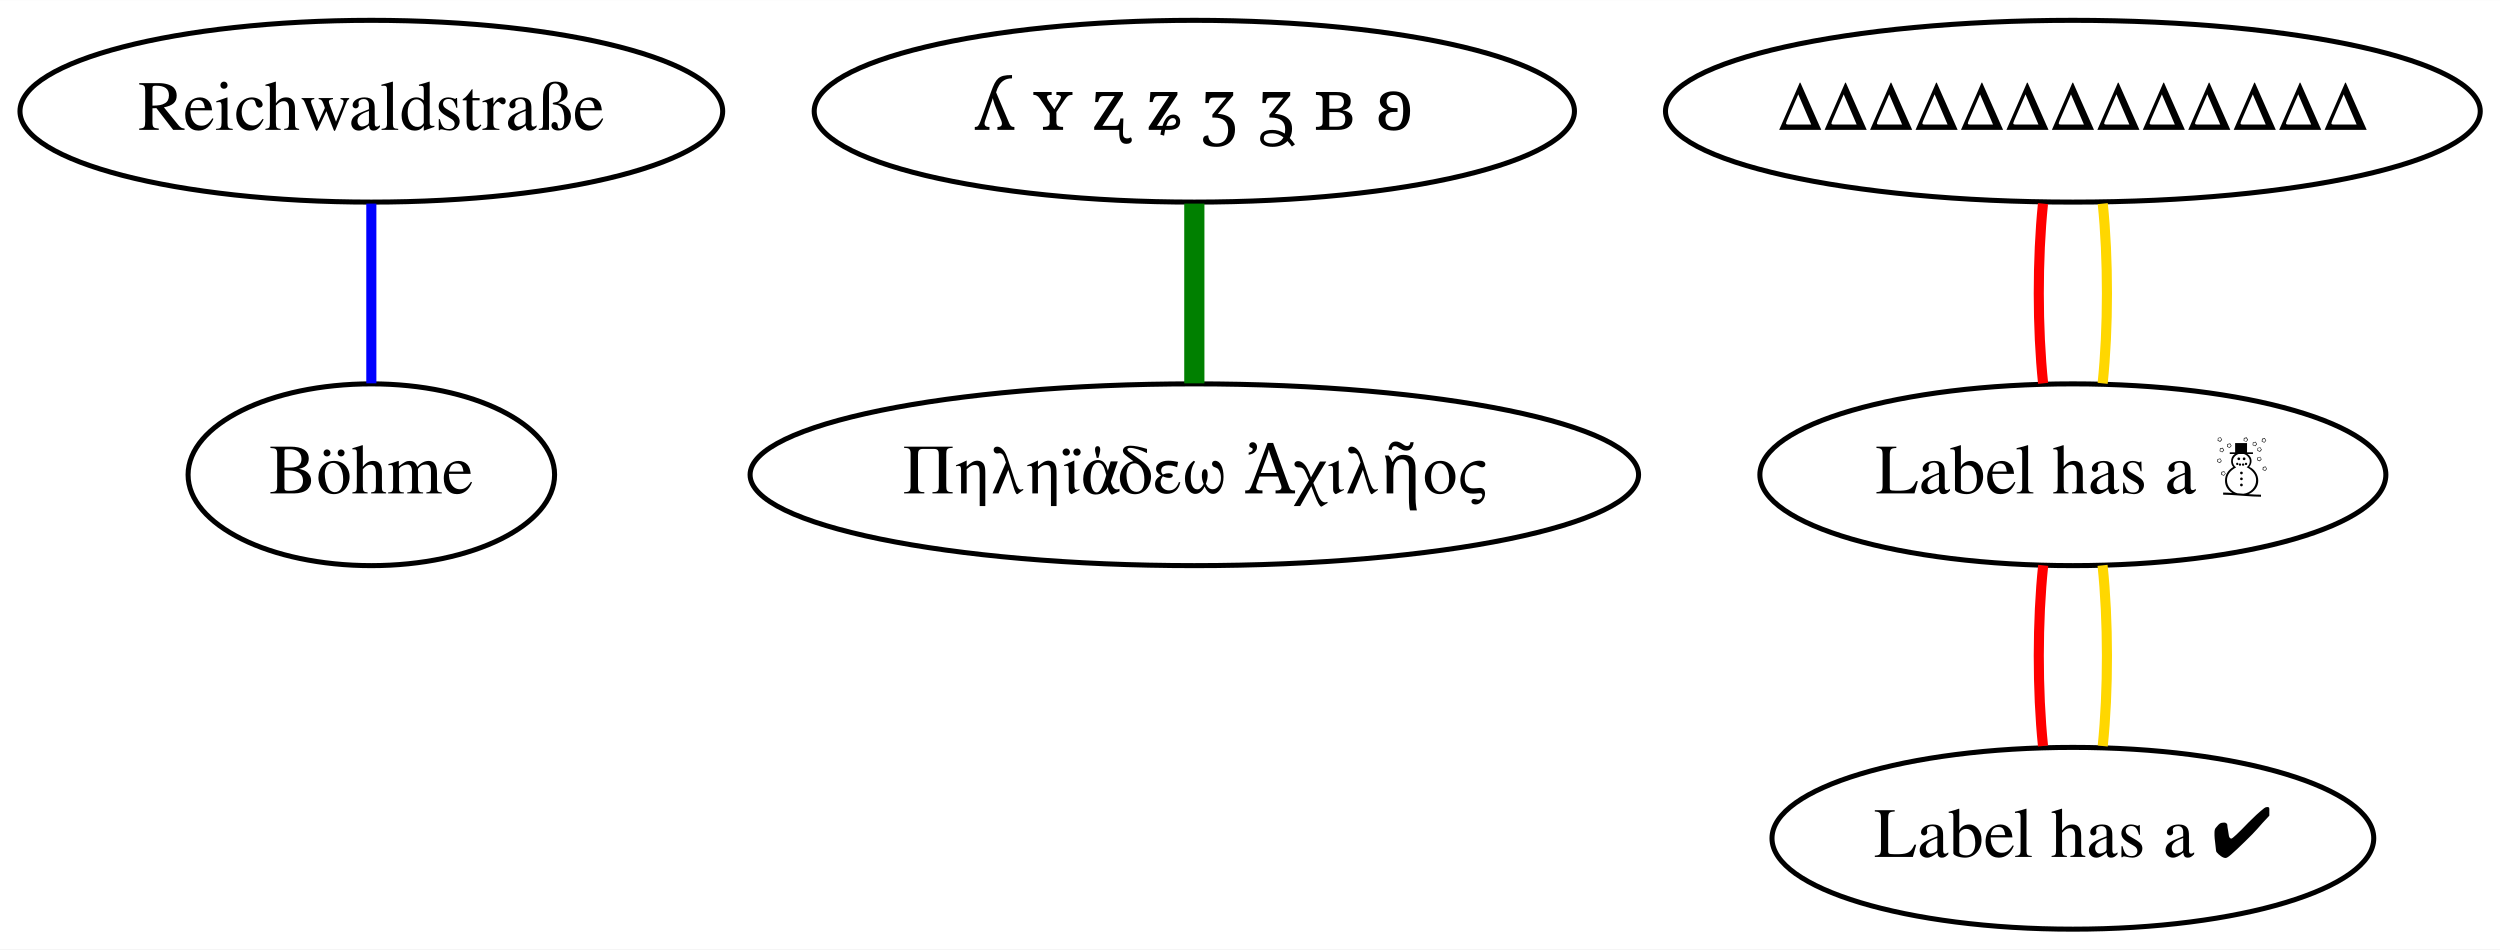
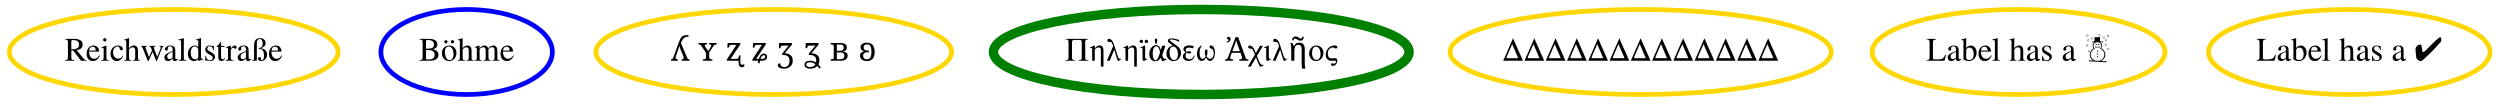
- <svg xmlns="http://www.w3.org/2000/svg" width="495pt" height="188pt" viewBox="0.00 0.00 495.14 188.00">
-   <g id="graph0" class="graph" transform="scale(1 1) rotate(0) translate(4 184)">
-     <polygon fill="white" stroke="none" points="-4,4 -4,-184 491.137,-184 491.137,4 -4,4" />
+ <svg xmlns="http://www.w3.org/2000/svg" width="1058pt" height="44pt" viewBox="0.00 0.00 1058.34 44.00">
+   <g id="graph0" class="graph" transform="scale(1 1) rotate(0) translate(4 40)">
+     <polygon fill="white" stroke="none" points="-4,4 -4,-40 1054.34,-40 1054.34,4 -4,4" />
    <g id="node1" class="node">
-       <ellipse fill="none" stroke="black" cx="69.544" cy="-162" rx="69.588" ry="18" />
-       <text text-anchor="middle" x="69.544" y="-158.3" font-family="Times,serif" font-size="14.00">Reichwaldstraße</text>
+       <ellipse fill="none" stroke="gold" stroke-width="2" cx="69.544" cy="-18" rx="69.588" ry="18" />
+       <text text-anchor="middle" x="69.544" y="-14.3" font-family="Times,serif" font-size="14.00">Reichwaldstraße</text>
    </g>
    <g id="node2" class="node">
-       <ellipse fill="none" stroke="black" cx="69.544" cy="-90" rx="36.294" ry="18" />
-       <text text-anchor="middle" x="69.544" y="-86.3" font-family="Times,serif" font-size="14.00">Böhme</text>
-     </g>
-     <g id="edge1" class="edge">
-       <path fill="none" stroke="blue" stroke-width="2" d="M69.544,-143.697C69.544,-132.846 69.544,-118.917 69.544,-108.104" />
+       <ellipse fill="none" stroke="blue" stroke-width="2" cx="193.544" cy="-18" rx="36.294" ry="18" />
+       <text text-anchor="middle" x="193.544" y="-14.3" font-family="Times,serif" font-size="14.00">Böhme</text>
    </g>
    <g id="node3" class="node">
-       <ellipse fill="none" stroke="black" cx="232.544" cy="-162" rx="75.287" ry="18" />
-       <text text-anchor="middle" x="232.544" y="-158.3" font-family="Times,serif" font-size="14.00">ʎ ʏ ʐ ʑ ʒ ʓ ʙ ʚ</text>
+       <ellipse fill="none" stroke="gold" stroke-width="2" cx="323.544" cy="-18" rx="75.287" ry="18" />
+       <text text-anchor="middle" x="323.544" y="-14.3" font-family="Times,serif" font-size="14.00">ʎ ʏ ʐ ʑ ʒ ʓ ʙ ʚ</text>
    </g>
    <g id="node4" class="node">
-       <ellipse fill="none" stroke="black" cx="232.544" cy="-90" rx="87.985" ry="18" />
-       <text text-anchor="middle" x="232.544" y="-86.3" font-family="Times,serif" font-size="14.00">Πηληϊάδεω Ἀχιλῆος</text>
-     </g>
-     <g id="edge2" class="edge">
-       <path fill="none" stroke="green" stroke-width="4" d="M232.544,-143.697C232.544,-132.846 232.544,-118.917 232.544,-108.104" />
+       <ellipse fill="none" stroke="green" stroke-width="4" cx="504.544" cy="-18" rx="87.985" ry="18" />
+       <text text-anchor="middle" x="504.544" y="-14.3" font-family="Times,serif" font-size="14.00">Πηληϊάδεω Ἀχιλῆος</text>
    </g>
    <g id="node5" class="node">
-       <ellipse fill="none" stroke="black" cx="406.544" cy="-162" rx="80.686" ry="18" />
-       <text text-anchor="middle" x="406.544" y="-158.3" font-family="Times,serif" font-size="14.00">ΔΔΔΔΔΔΔΔΔΔΔΔΔ</text>
+       <ellipse fill="none" stroke="gold" stroke-width="2" cx="690.544" cy="-18" rx="80.686" ry="18" />
+       <text text-anchor="middle" x="690.544" y="-14.3" font-family="Times,serif" font-size="14.00">ΔΔΔΔΔΔΔΔΔΔΔΔΔ</text>
    </g>
    <g id="node6" class="node">
-       <ellipse fill="none" stroke="black" cx="406.544" cy="-90" rx="61.99" ry="18" />
-       <text text-anchor="middle" x="406.544" y="-86.3" font-family="Times,serif" font-size="14.00">Label has a ☃</text>
-     </g>
-     <g id="edge3" class="edge">
-       <path fill="none" stroke="red" stroke-width="2" d="M400.628,-143.697C399.509,-132.846 399.516,-118.917 400.649,-108.104" />
-     </g>
-     <g id="edge6" class="edge">
-       <path fill="none" stroke="gold" stroke-width="2" d="M412.439,-108.104C413.572,-118.917 413.579,-132.846 412.46,-143.697" />
+       <ellipse fill="none" stroke="gold" stroke-width="2" cx="850.544" cy="-18" rx="61.99" ry="18" />
+       <text text-anchor="middle" x="850.544" y="-14.3" font-family="Times,serif" font-size="14.00">Label has a ☃</text>
    </g>
    <g id="node7" class="node">
-       <ellipse fill="none" stroke="black" cx="406.544" cy="-18" rx="59.59" ry="18" />
-       <text text-anchor="middle" x="406.544" y="-14.3" font-family="Times,serif" font-size="14.00">Label has a ✔</text>
-     </g>
-     <g id="edge4" class="edge">
-       <path fill="none" stroke="red" stroke-width="2" d="M400.666,-72.055C399.515,-61.211 399.503,-47.183 400.631,-36.275" />
-     </g>
-     <g id="edge5" class="edge">
-       <path fill="none" stroke="gold" stroke-width="2" d="M412.457,-36.275C413.584,-47.183 413.573,-61.211 412.422,-72.055" />
+       <ellipse fill="none" stroke="gold" stroke-width="2" cx="990.544" cy="-18" rx="59.59" ry="18" />
+       <text text-anchor="middle" x="990.544" y="-14.3" font-family="Times,serif" font-size="14.00">Label has a ✔</text>
    </g>
  </g>
</svg>
